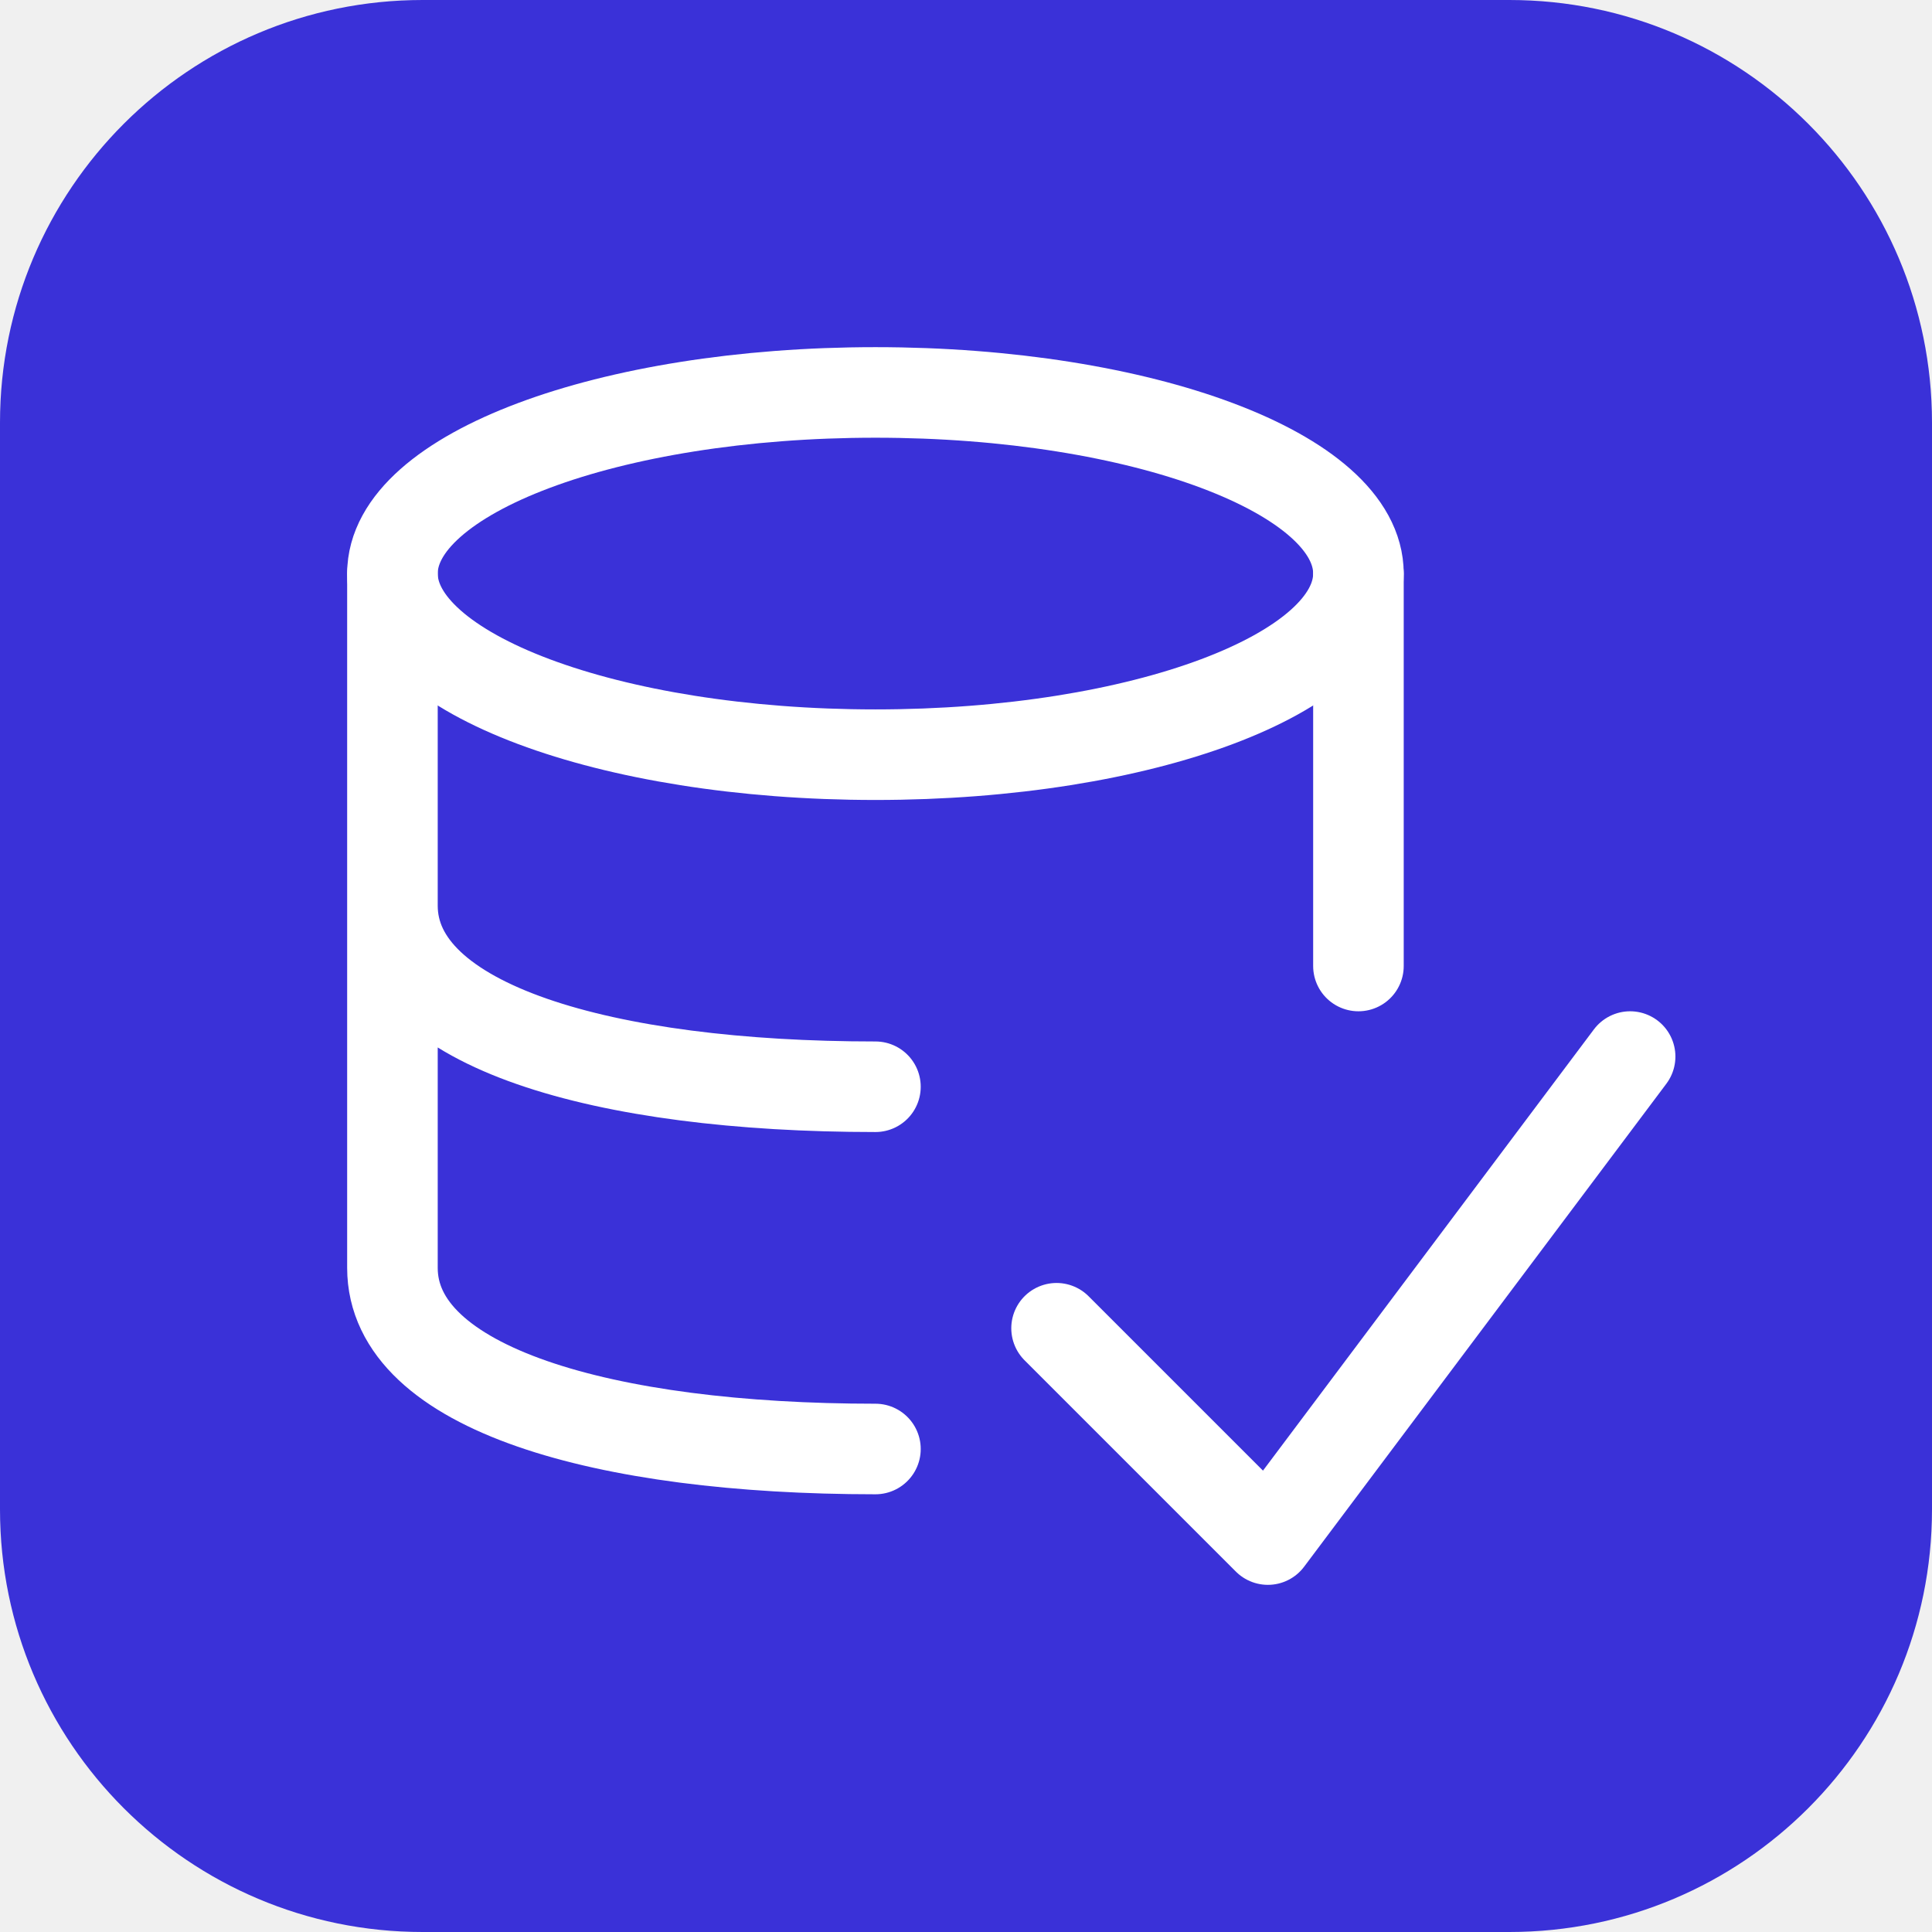
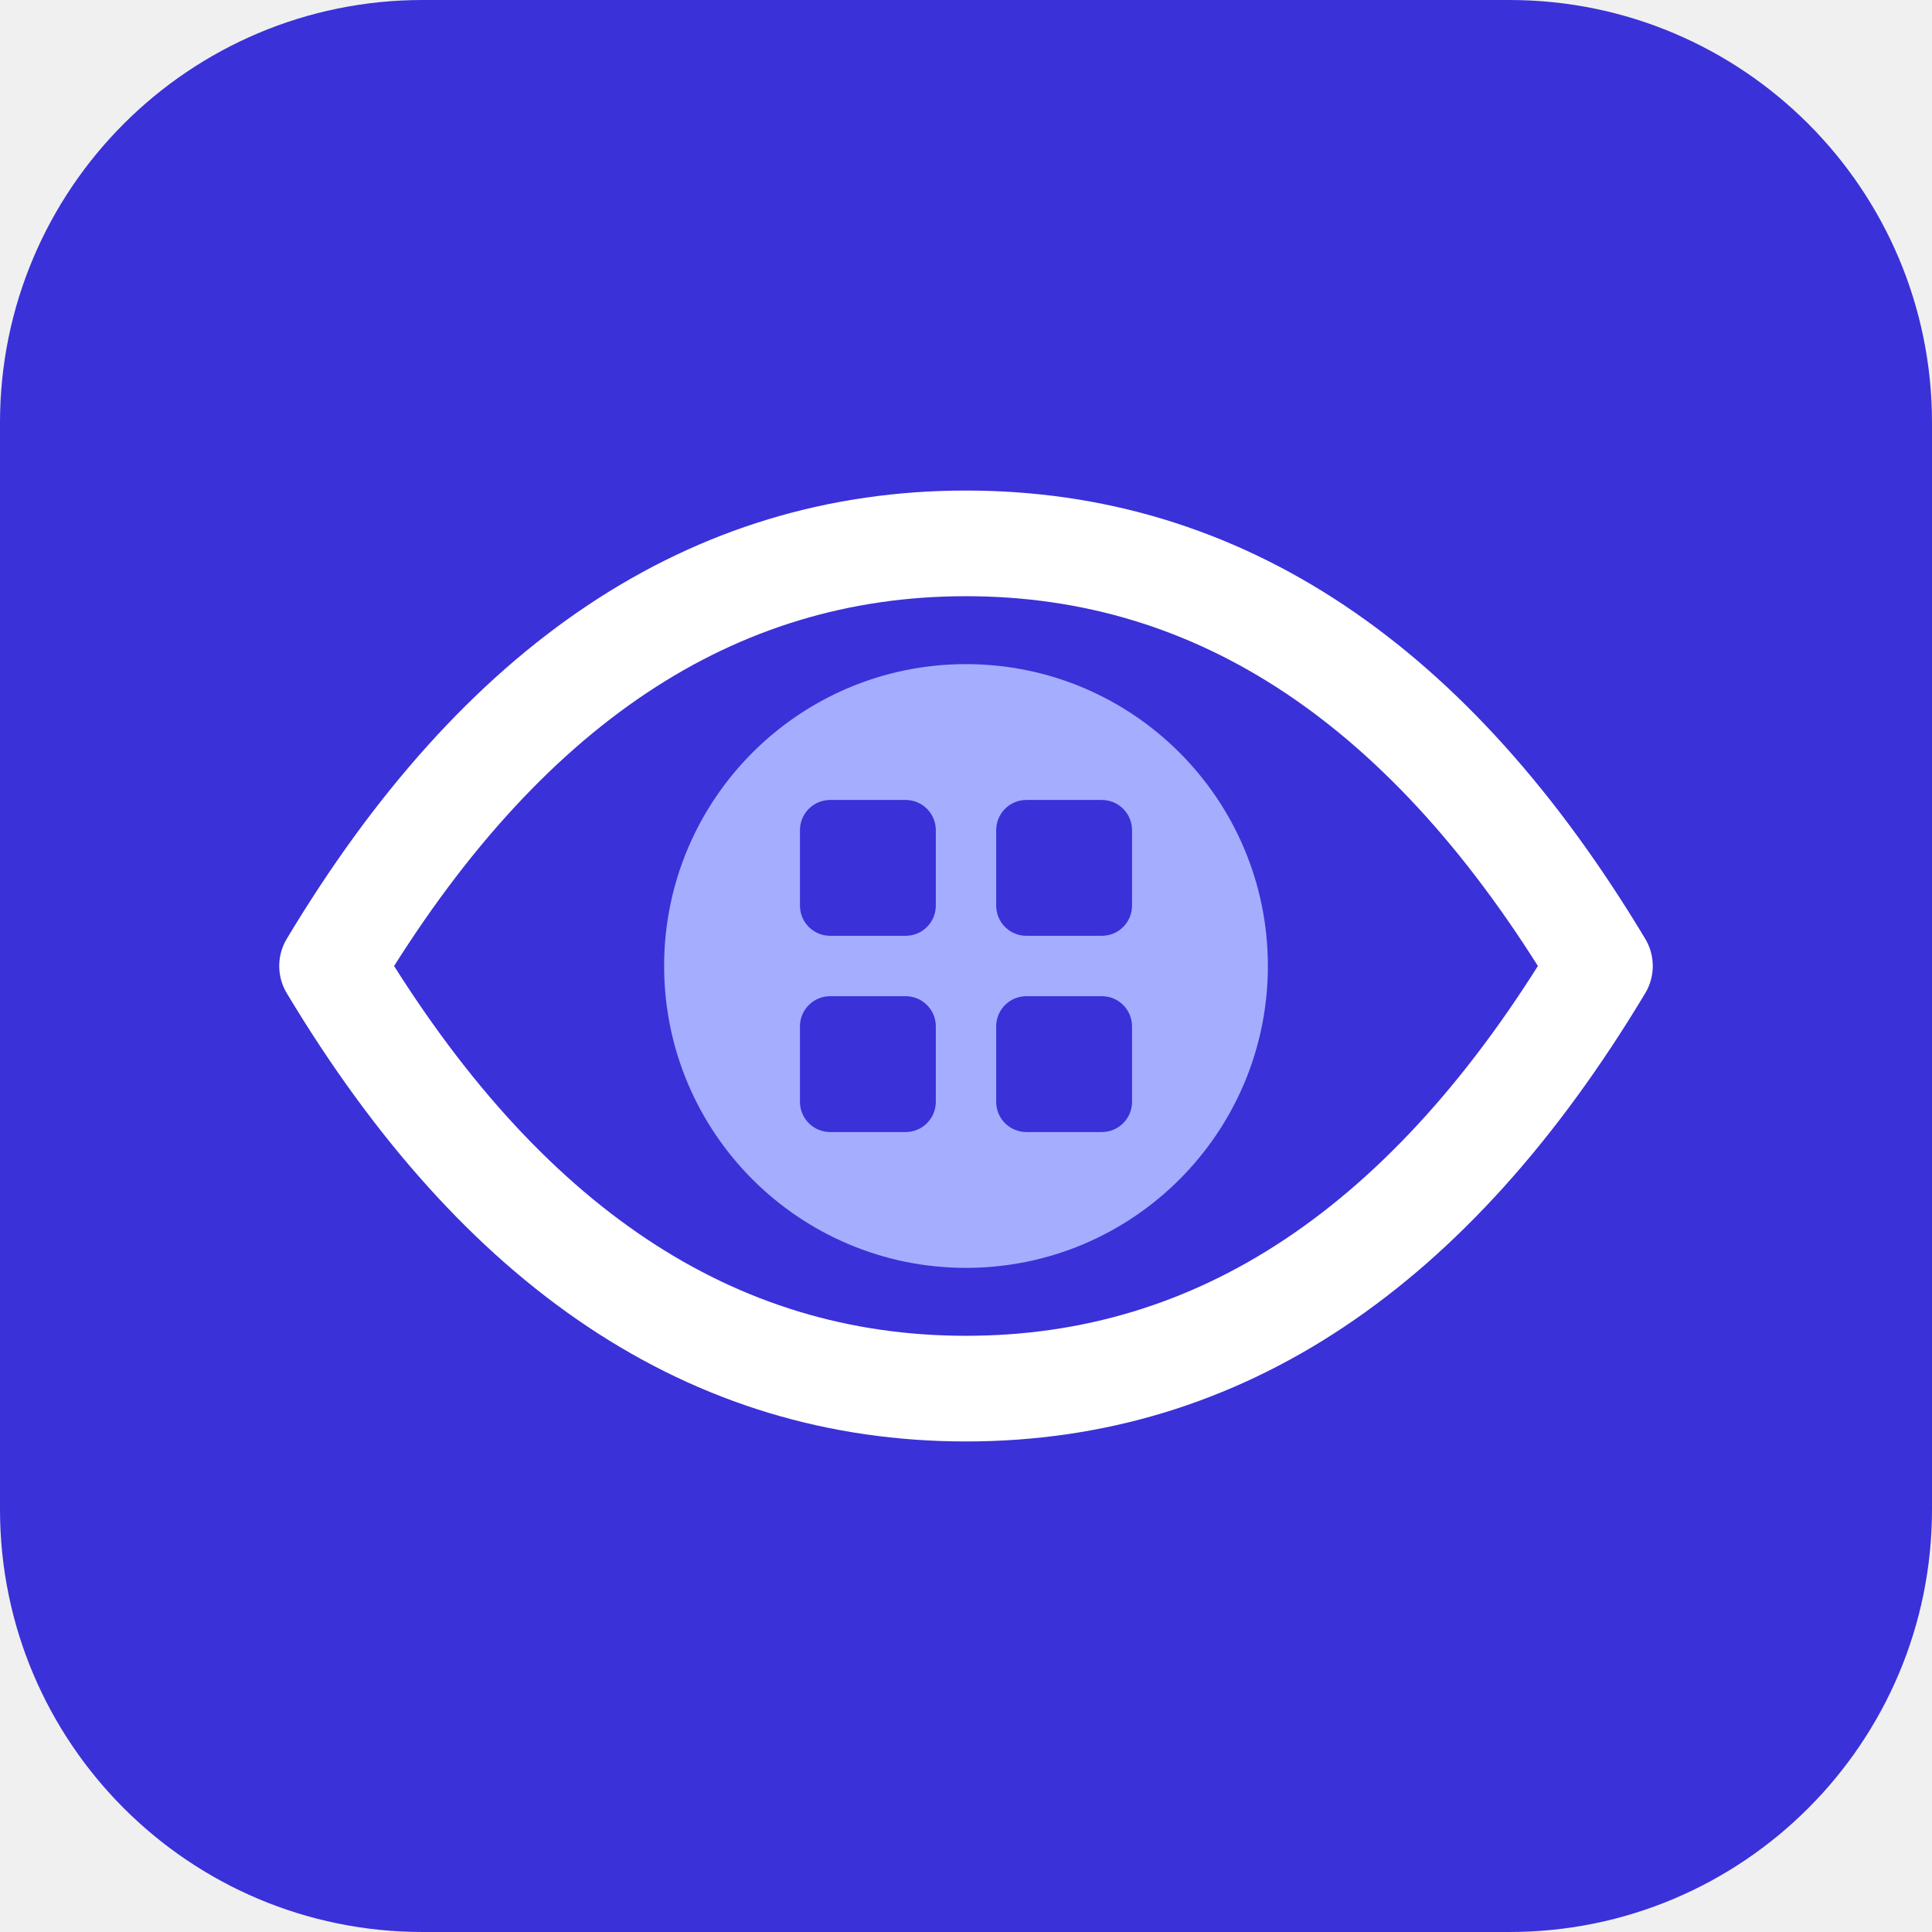
<svg xmlns="http://www.w3.org/2000/svg" viewBox="0 0 64 64">
-   <rect width="64" height="64" rx="14" fill="#3a31d8" />
-   <g fill="none" stroke="#fff" stroke-width="3" stroke-linecap="round" stroke-linejoin="round">
-     <ellipse cx="29" cy="19" rx="16" ry="6" />
-     <path d="M13 19v23c0 4 7 6 16 6M45 19v13M13 30c0 4 7 6 16 6" />
-     <path d="m35 44 7 7 12-16" />
+   <rect rx="14" width="64" height="64" fill="#3a31d8" />
+   <path d="M21 12q-3.6 6-9 6t-9-6q3.6-6 9-6t9 6" transform="translate(4 4) scale(2.333333)" fill="none" stroke="#ffffff" stroke-width="1.5" stroke-linecap="round" stroke-linejoin="round" />
+   <circle cx="32" cy="32" r="10" fill="#a5adff" />
+   <g fill="#3a31d8">
+     <rect x="26.5" y="26.5" width="4.5" height="4.5" rx="1" />
+     <rect x="33" y="26.5" width="4.5" height="4.5" rx="1" />
+     <rect x="26.5" y="33" width="4.5" height="4.5" rx="1" />
+     <rect x="33" y="33" width="4.5" height="4.5" rx="1" />
  </g>
</svg>
